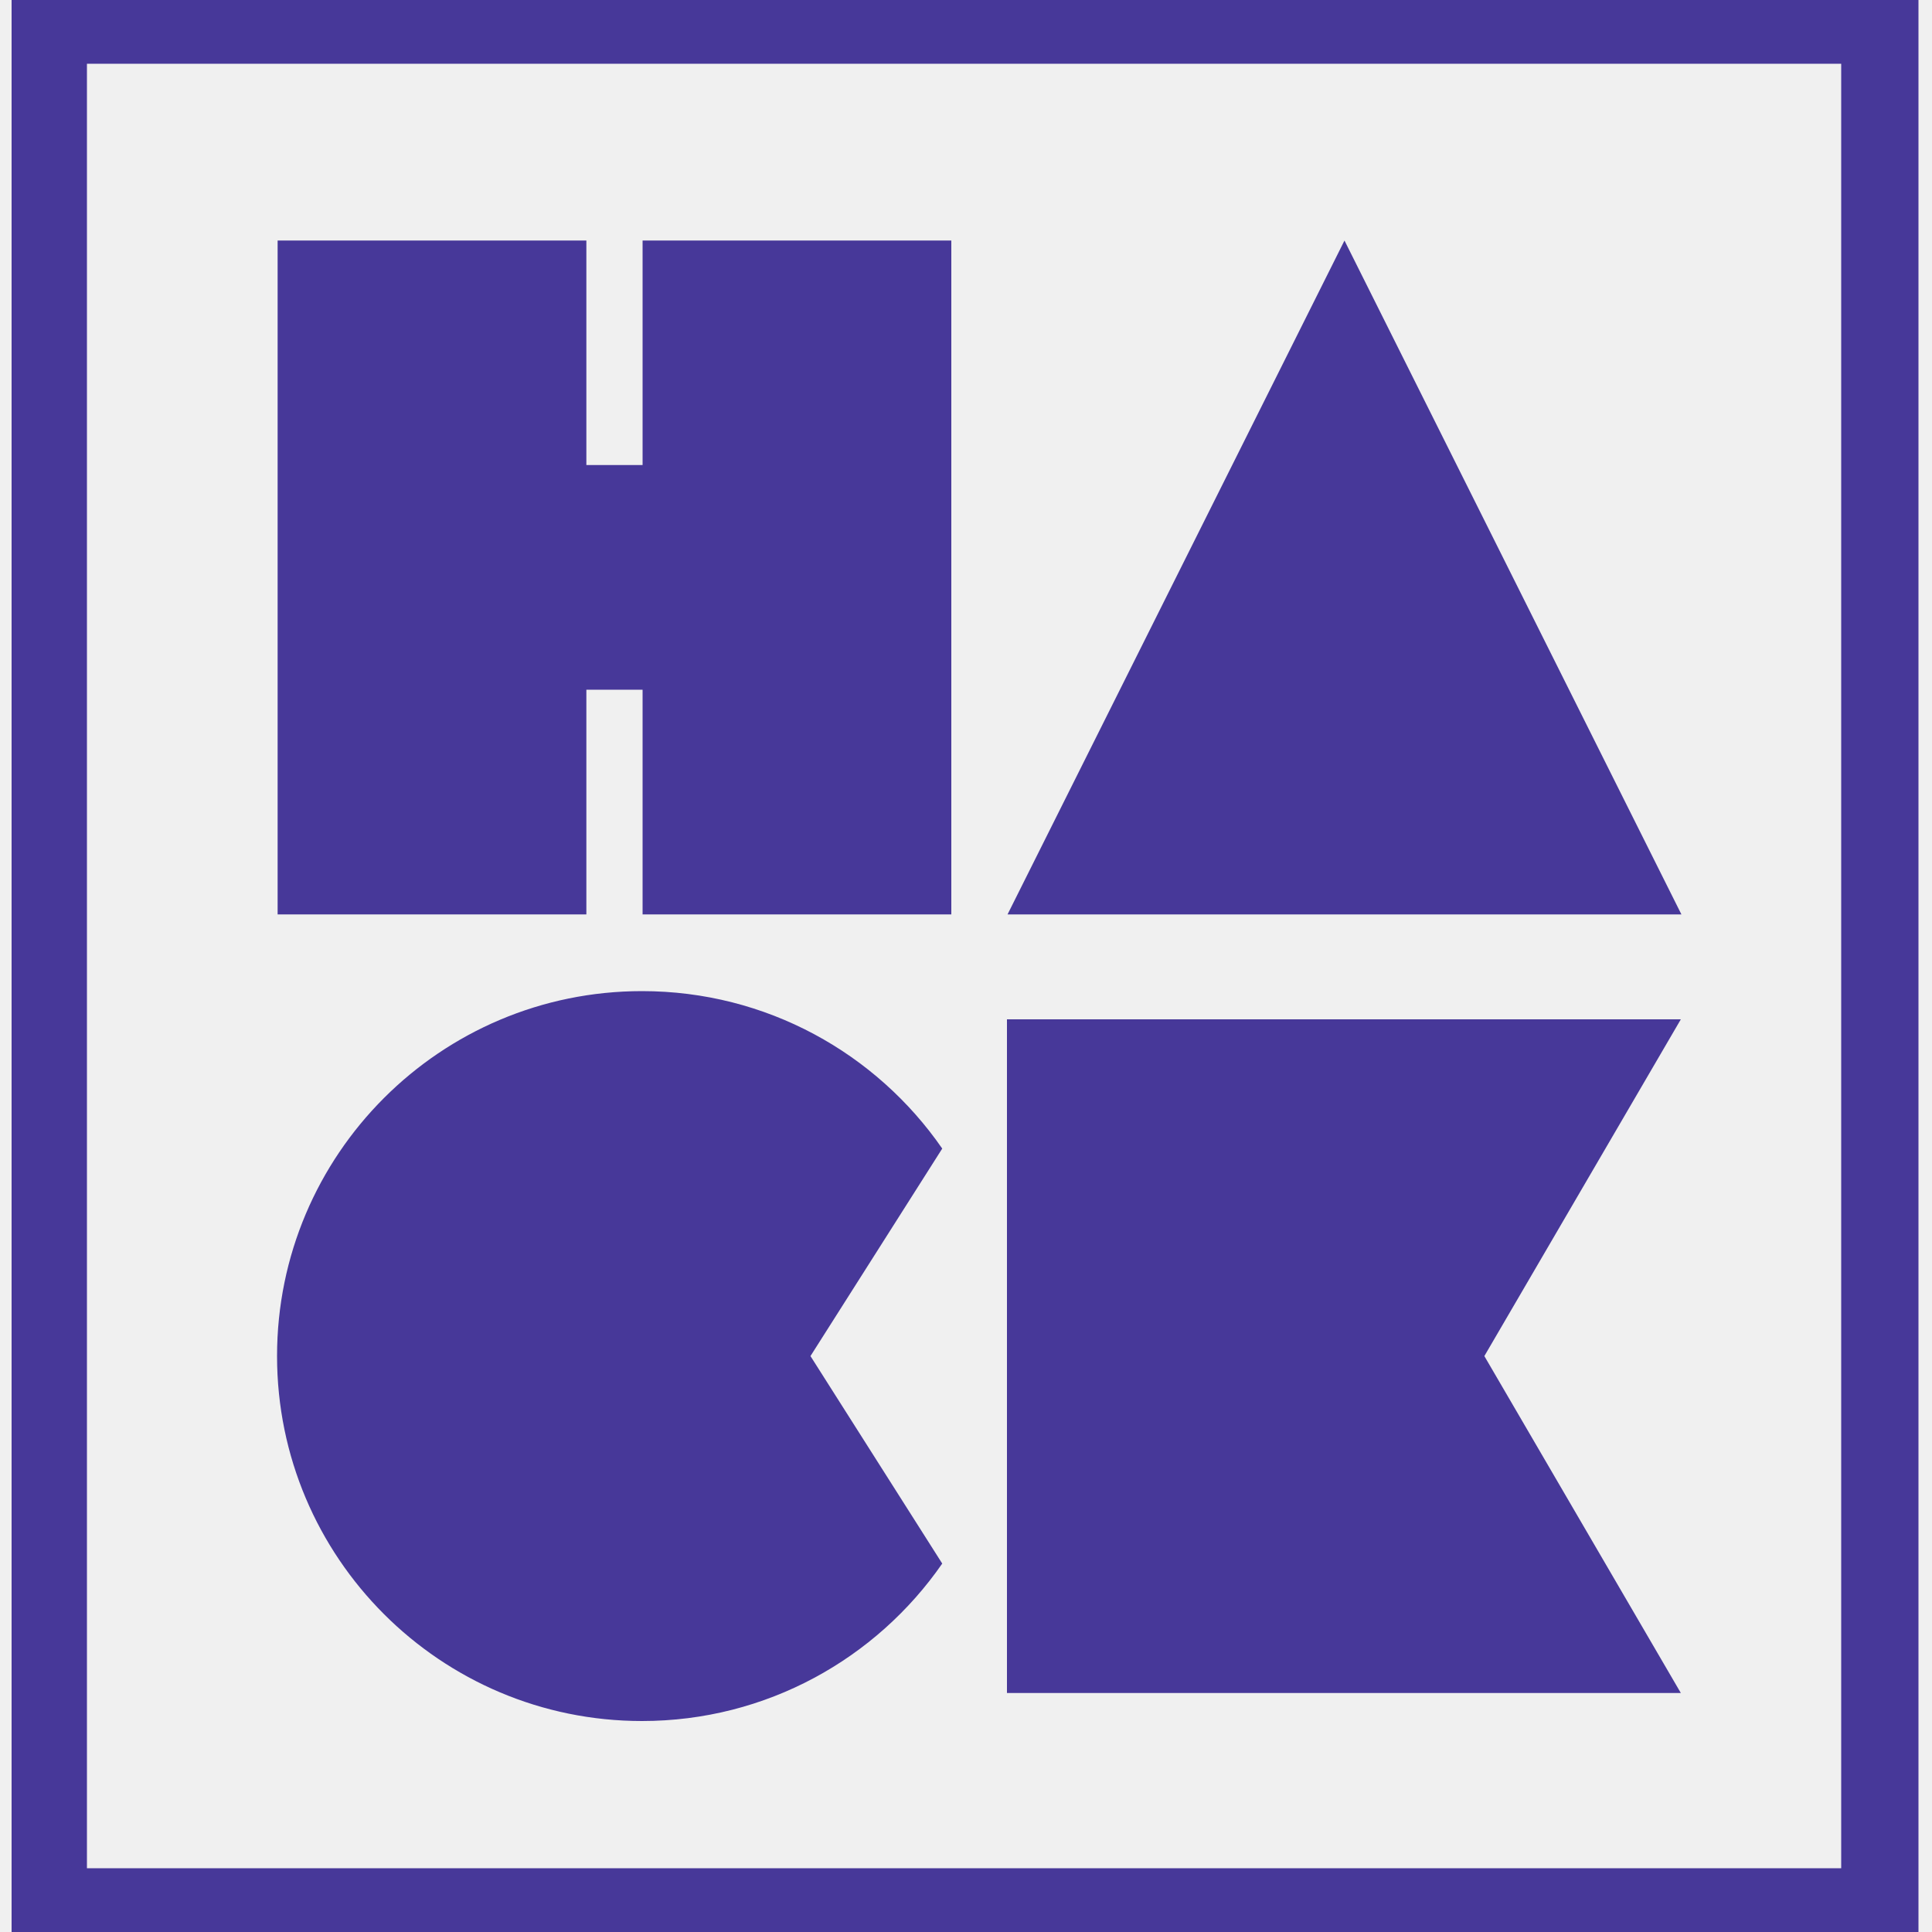
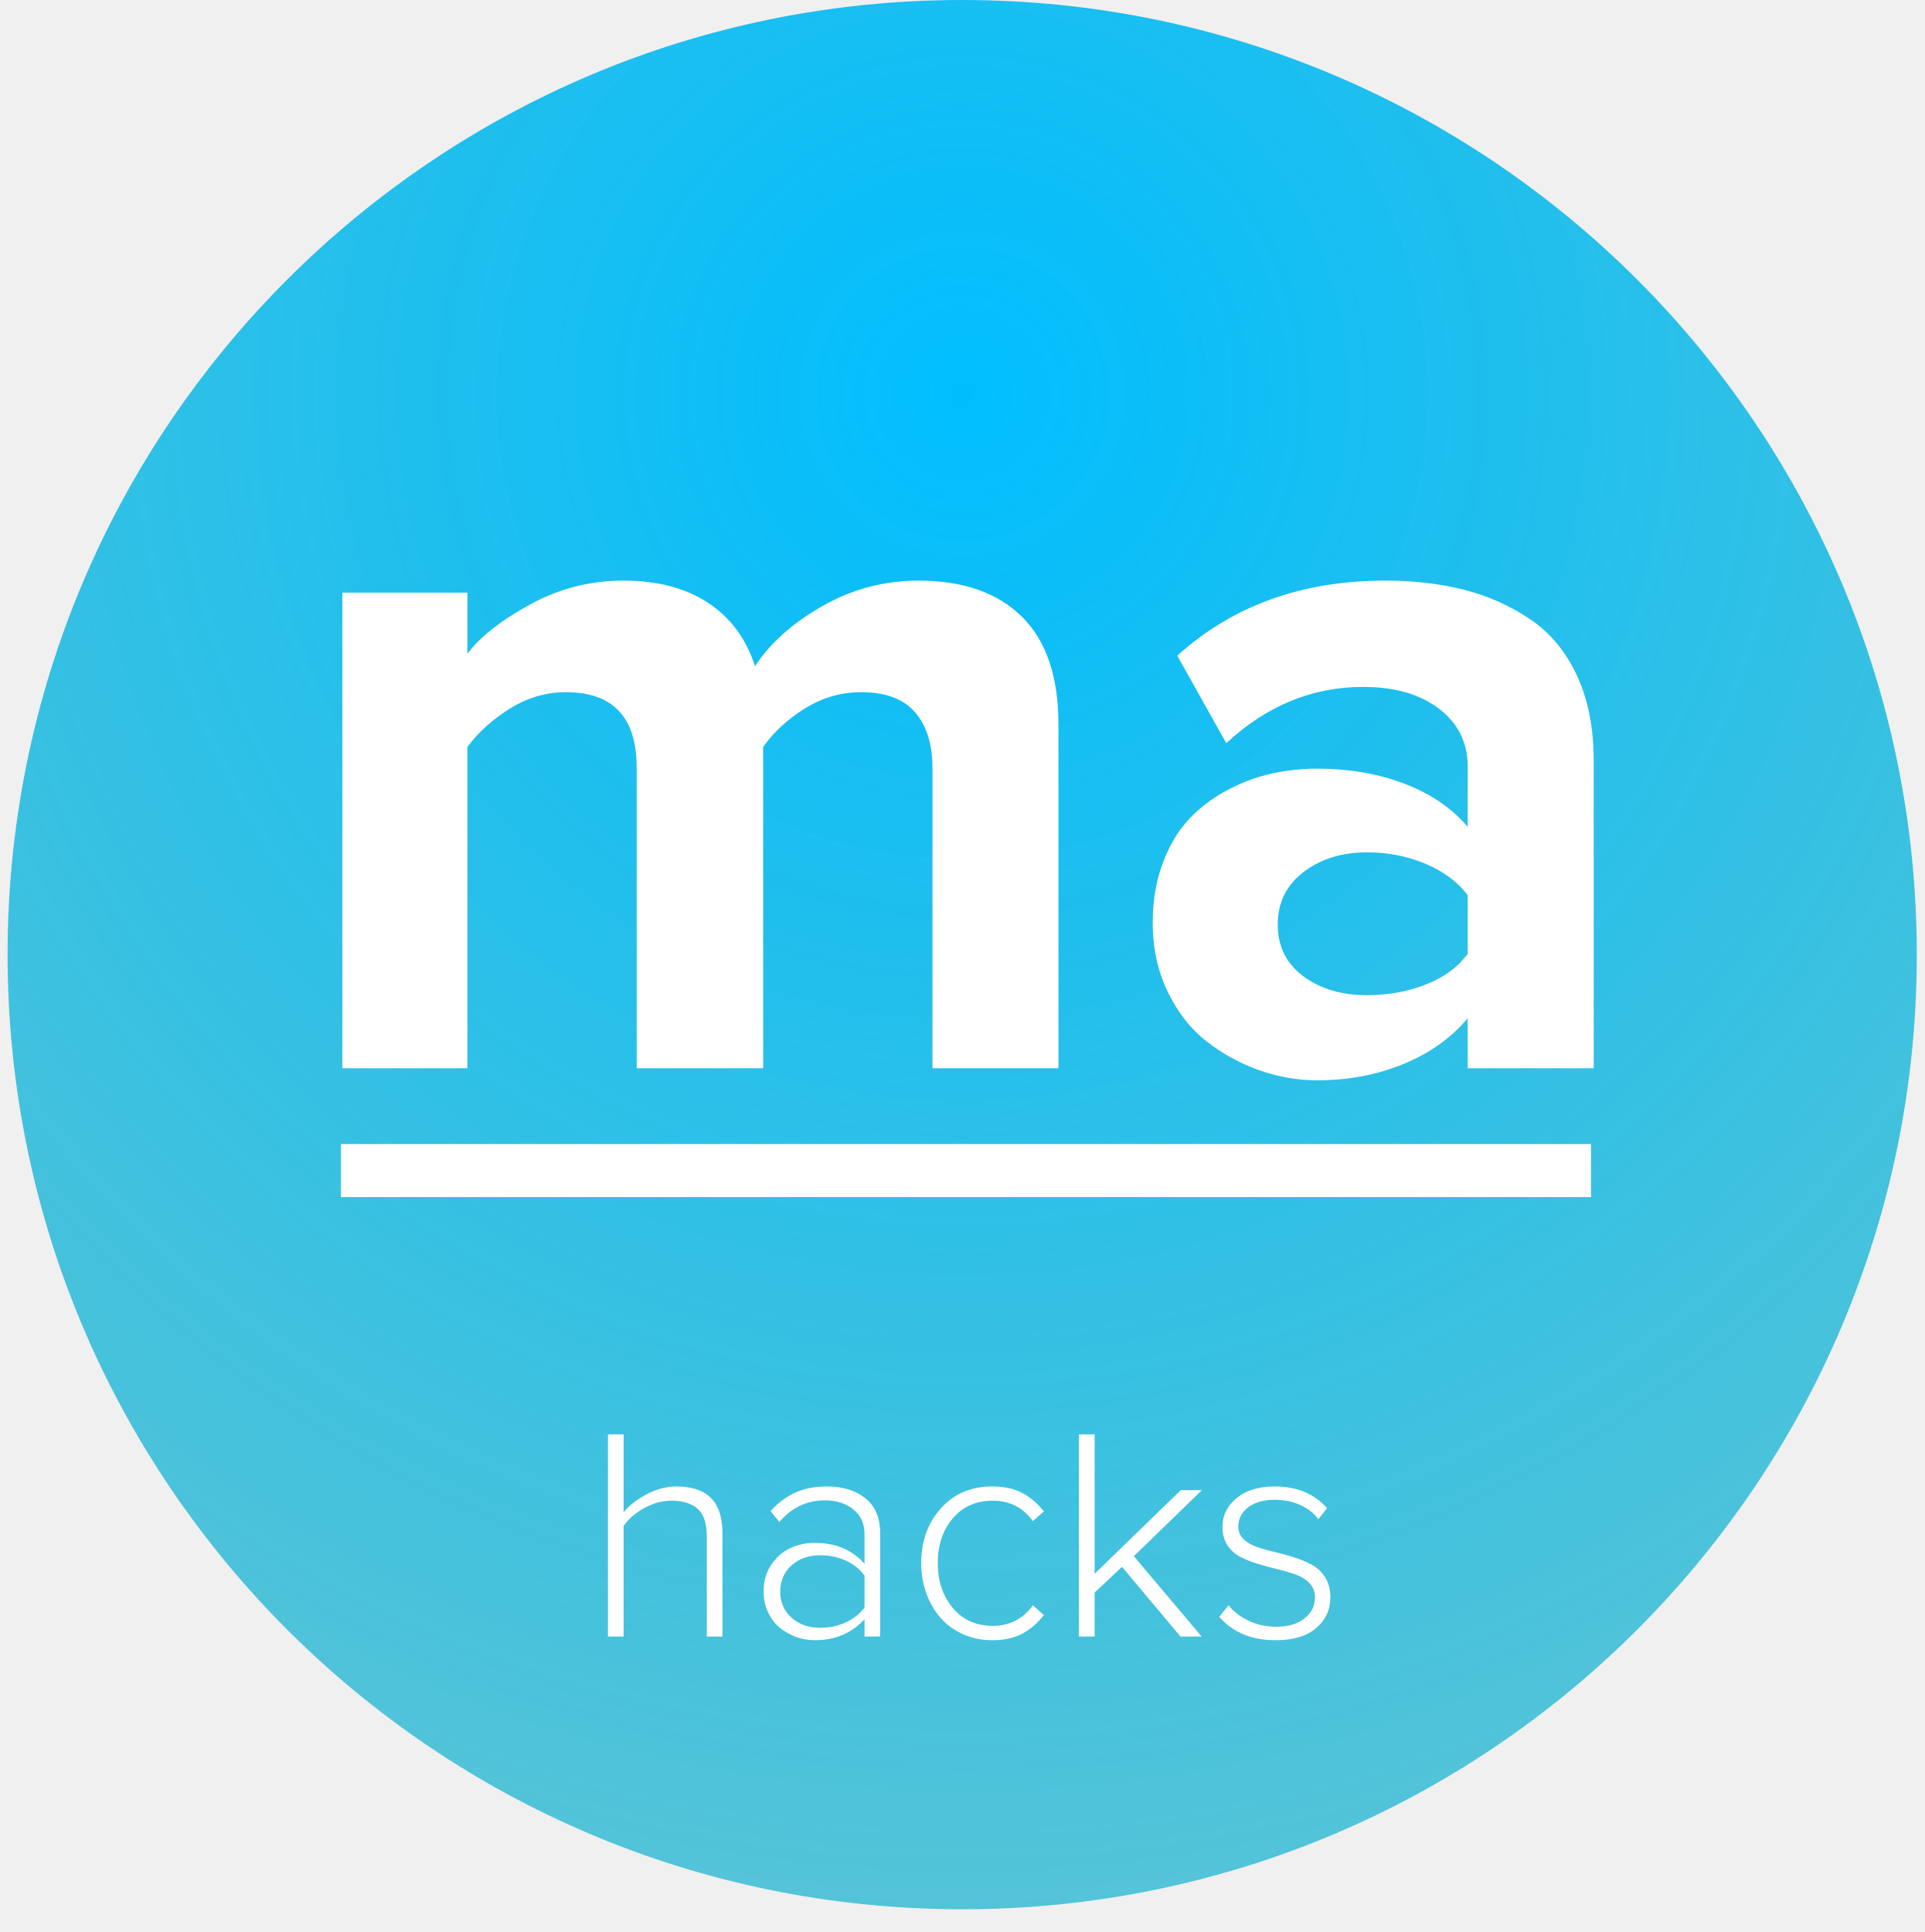
- <svg xmlns="http://www.w3.org/2000/svg" version="1.1" id="Layer_1" x="0px" y="0px" viewBox="0 0 1000 1000" enable-background="new 0 0 1000 1000" xml:space="preserve">
-   <g>
-     <g>
-       <polygon fill="#473899" points="332.6,124.5 332.6,240.7 303.5,240.7 303.5,124.5 143.7,124.5 143.7,473.3 303.5,473.3 303.5,357    332.6,357 332.6,473.3 492.4,473.3 492.4,124.5   " />
-       <polygon fill="#473899" points="521.5,473.3 695.9,124.5 870.3,473.3   " />
-       <g>
-         <polygon fill="#473899" points="521.2,876.3 521.2,527.6 870,527.6 768.3,701.9 870,876.3    " />
-         <path fill="#473899" d="M419.5,701.9l68.2-107.4c-34.1-49.3-91-81.5-155.4-81.5c-104.3,0-188.9,84.6-188.9,188.9     c0,104.3,84.6,188.9,188.9,188.9c64.4,0,121.3-32.3,155.4-81.5L419.5,701.9z" />
+ <svg xmlns="http://www.w3.org/2000/svg" width="254px" height="255px" viewBox="0 0 254 255" version="1.1">
+   <defs>
+     <radialGradient cx="50%" cy="20.091%" fx="50%" fy="20.091%" r="100%" id="radialGradient-1">
+       <stop stop-color="#00BEFF" offset="0%" />
+       <stop stop-color="#14ADC2" stop-opacity="0.629" offset="100%" />
+     </radialGradient>
+   </defs>
+   <g id="Page-1" stroke="none" stroke-width="1" fill="none" fill-rule="evenodd">
+     <g id="Artboard">
+       <g id="Group" transform="translate(1, 0)">
+         <circle id="Oval" fill="url(#radialGradient-1)" cx="126" cy="126" r="126" />
+         <path d="M44.188,141 L44.188,78.222 L60.692,78.222 L60.692,86.283 C62.385,84.04 65.146,81.872 68.976,79.777 C72.806,77.682 76.9,76.635 81.259,76.635 C85.787,76.635 89.532,77.619 92.494,79.586 C95.456,81.554 97.509,84.337 98.651,87.934 C100.64,84.887 103.603,82.242 107.538,79.999 C111.474,77.756 115.705,76.635 120.233,76.635 C126.116,76.635 130.665,78.222 133.881,81.396 C137.097,84.569 138.705,89.309 138.705,95.614 L138.705,141 L122.074,141 L122.074,101.327 C122.074,98.238 121.313,95.805 119.789,94.027 C118.266,92.25 115.896,91.361 112.68,91.361 C110.014,91.361 107.528,92.081 105.221,93.52 C102.915,94.958 101.085,96.651 99.73,98.598 L99.73,141 L83.036,141 L83.036,101.327 C83.036,94.683 79.926,91.361 73.705,91.361 C71.081,91.361 68.616,92.081 66.31,93.52 C64.004,94.958 62.131,96.651 60.692,98.598 L60.692,141 L44.188,141 Z M151.146,121.767 C151.146,118.931 151.58,116.339 152.448,113.991 C153.315,111.642 154.458,109.706 155.875,108.183 C157.293,106.659 158.965,105.379 160.89,104.342 C162.816,103.305 164.773,102.565 166.762,102.121 C168.751,101.676 170.782,101.454 172.855,101.454 C177.087,101.454 180.938,102.121 184.408,103.454 C187.878,104.787 190.65,106.68 192.724,109.135 L192.724,101.2 C192.724,98.026 191.465,95.477 188.947,93.551 C186.429,91.626 183.096,90.663 178.949,90.663 C172.221,90.663 166.19,93.139 160.858,98.09 L154.384,86.537 C161.705,79.936 170.845,76.635 181.806,76.635 C185.614,76.635 189.095,77.037 192.248,77.841 C195.4,78.645 198.299,79.936 200.944,81.713 C203.589,83.49 205.652,85.966 207.133,89.14 C208.614,92.313 209.354,96.08 209.354,100.438 L209.354,141 L192.724,141 L192.724,134.398 C190.565,136.98 187.741,138.99 184.25,140.429 C180.758,141.868 176.96,142.587 172.855,142.587 C170.274,142.587 167.724,142.143 165.207,141.254 C162.689,140.365 160.372,139.096 158.256,137.445 C156.14,135.795 154.426,133.605 153.114,130.875 C151.802,128.146 151.146,125.11 151.146,121.767 L151.146,121.767 Z M167.65,122.021 C167.65,124.898 168.772,127.173 171.015,128.844 C173.257,130.516 176.072,131.352 179.457,131.352 C182.208,131.352 184.778,130.886 187.169,129.955 C189.56,129.024 191.412,127.67 192.724,125.893 L192.724,118.148 C191.369,116.371 189.497,114.985 187.106,113.991 C184.715,112.996 182.165,112.499 179.457,112.499 C176.114,112.499 173.31,113.367 171.046,115.102 C168.782,116.837 167.65,119.143 167.65,122.021 L167.65,122.021 Z" id="ma" fill="#FFFFFF" />
+         <rect id="Rectangle" fill="#FFFFFF" x="44" y="151" width="165" height="7" />
+         <path d="M79.242,216 L79.242,189.32 L81.312,189.32 L81.312,199.594 C82.081,198.682 83.106,197.888 84.389,197.211 C85.671,196.534 86.97,196.195 88.285,196.195 C90.29,196.195 91.804,196.697 92.826,197.699 C93.848,198.702 94.359,200.271 94.359,202.406 L94.359,216 L92.289,216 L92.289,202.836 C92.289,201.078 91.885,199.844 91.078,199.135 C90.271,198.425 89.112,198.07 87.602,198.07 C86.404,198.07 85.216,198.396 84.037,199.047 C82.859,199.698 81.951,200.479 81.312,201.391 L81.312,216 L79.242,216 Z M99.789,210.043 C99.789,208.702 100.124,207.533 100.795,206.537 C101.465,205.541 102.302,204.809 103.305,204.34 C104.307,203.871 105.388,203.637 106.547,203.637 C109.281,203.637 111.469,204.555 113.109,206.391 L113.109,202.484 C113.109,201.104 112.618,200.017 111.635,199.223 C110.652,198.428 109.418,198.031 107.934,198.031 C106.71,198.031 105.609,198.259 104.633,198.715 C103.656,199.171 102.732,199.893 101.859,200.883 L100.707,199.438 C101.723,198.331 102.823,197.514 104.008,196.986 C105.193,196.459 106.573,196.195 108.148,196.195 C110.232,196.195 111.924,196.716 113.227,197.758 C114.529,198.799 115.18,200.349 115.18,202.406 L115.18,216 L113.109,216 L113.109,213.715 C111.417,215.564 109.229,216.488 106.547,216.488 C105.701,216.488 104.88,216.345 104.086,216.059 C103.292,215.772 102.572,215.365 101.928,214.838 C101.283,214.311 100.766,213.63 100.375,212.797 C99.984,211.964 99.789,211.046 99.789,210.043 L99.789,210.043 Z M101.977,210.082 C101.977,211.449 102.468,212.585 103.451,213.49 C104.434,214.395 105.707,214.848 107.27,214.848 C108.454,214.848 109.555,214.62 110.57,214.164 C111.586,213.708 112.432,213.051 113.109,212.191 L113.109,207.953 C112.445,207.068 111.602,206.4 110.58,205.951 C109.558,205.502 108.454,205.277 107.27,205.277 C105.707,205.277 104.434,205.73 103.451,206.635 C102.468,207.54 101.977,208.689 101.977,210.082 L101.977,210.082 Z M120.59,206.312 C120.59,203.435 121.452,201.029 123.178,199.096 C124.903,197.162 127.159,196.195 129.945,196.195 C131.521,196.195 132.839,196.475 133.9,197.035 C134.962,197.595 135.922,198.409 136.781,199.477 L135.336,200.766 C134.021,198.969 132.263,198.07 130.062,198.07 C127.849,198.07 126.081,198.848 124.76,200.404 C123.438,201.96 122.777,203.93 122.777,206.312 C122.777,208.695 123.441,210.671 124.77,212.24 C126.098,213.809 127.862,214.594 130.062,214.594 C132.25,214.594 134.008,213.689 135.336,211.879 L136.781,213.168 C135.935,214.249 134.981,215.072 133.92,215.639 C132.859,216.205 131.534,216.488 129.945,216.488 C128.552,216.488 127.266,216.221 126.088,215.688 C124.909,215.154 123.923,214.431 123.129,213.52 C122.335,212.608 121.713,211.531 121.264,210.287 C120.814,209.044 120.59,207.719 120.59,206.312 L120.59,206.312 Z M141.41,216 L141.41,189.32 L143.48,189.32 L143.48,207.719 L154.848,196.684 L157.641,196.684 L148.656,205.395 L157.602,216 L154.809,216 L147.094,206.801 L143.48,210.199 L143.48,216 L141.41,216 Z M159.926,213.402 L161.156,211.879 C161.807,212.699 162.686,213.376 163.793,213.91 C164.9,214.444 166.104,214.711 167.406,214.711 C168.995,214.711 170.251,214.346 171.176,213.617 C172.1,212.888 172.562,211.951 172.562,210.805 C172.562,210.102 172.338,209.503 171.889,209.008 C171.439,208.513 170.857,208.132 170.141,207.865 C169.424,207.598 168.63,207.361 167.758,207.152 C166.885,206.944 166.016,206.71 165.15,206.449 C164.285,206.189 163.493,205.88 162.777,205.521 C162.061,205.163 161.479,204.649 161.029,203.979 C160.58,203.308 160.355,202.504 160.355,201.566 C160.355,200.03 160.977,198.751 162.221,197.729 C163.464,196.706 165.141,196.195 167.25,196.195 C170.154,196.195 172.458,197.146 174.164,199.047 L173.012,200.512 C172.439,199.73 171.648,199.109 170.639,198.646 C169.63,198.184 168.5,197.953 167.25,197.953 C165.779,197.953 164.61,198.285 163.744,198.949 C162.878,199.613 162.445,200.46 162.445,201.488 C162.445,202.139 162.67,202.686 163.119,203.129 C163.568,203.572 164.148,203.917 164.857,204.164 C165.567,204.411 166.355,204.636 167.221,204.838 C168.087,205.04 168.952,205.277 169.818,205.551 C170.684,205.824 171.472,206.156 172.182,206.547 C172.891,206.938 173.471,207.494 173.92,208.217 C174.369,208.939 174.594,209.802 174.594,210.805 C174.594,212.458 173.969,213.819 172.719,214.887 C171.469,215.954 169.685,216.488 167.367,216.488 C164.216,216.488 161.736,215.46 159.926,213.402 L159.926,213.402 Z" id="hacks" fill="#FFFFFF" />
      </g>
    </g>
-     <path fill="#473899" d="M993,1000H6V0h987V1000z M45,967h908V33H45V967z" />
  </g>
</svg>
